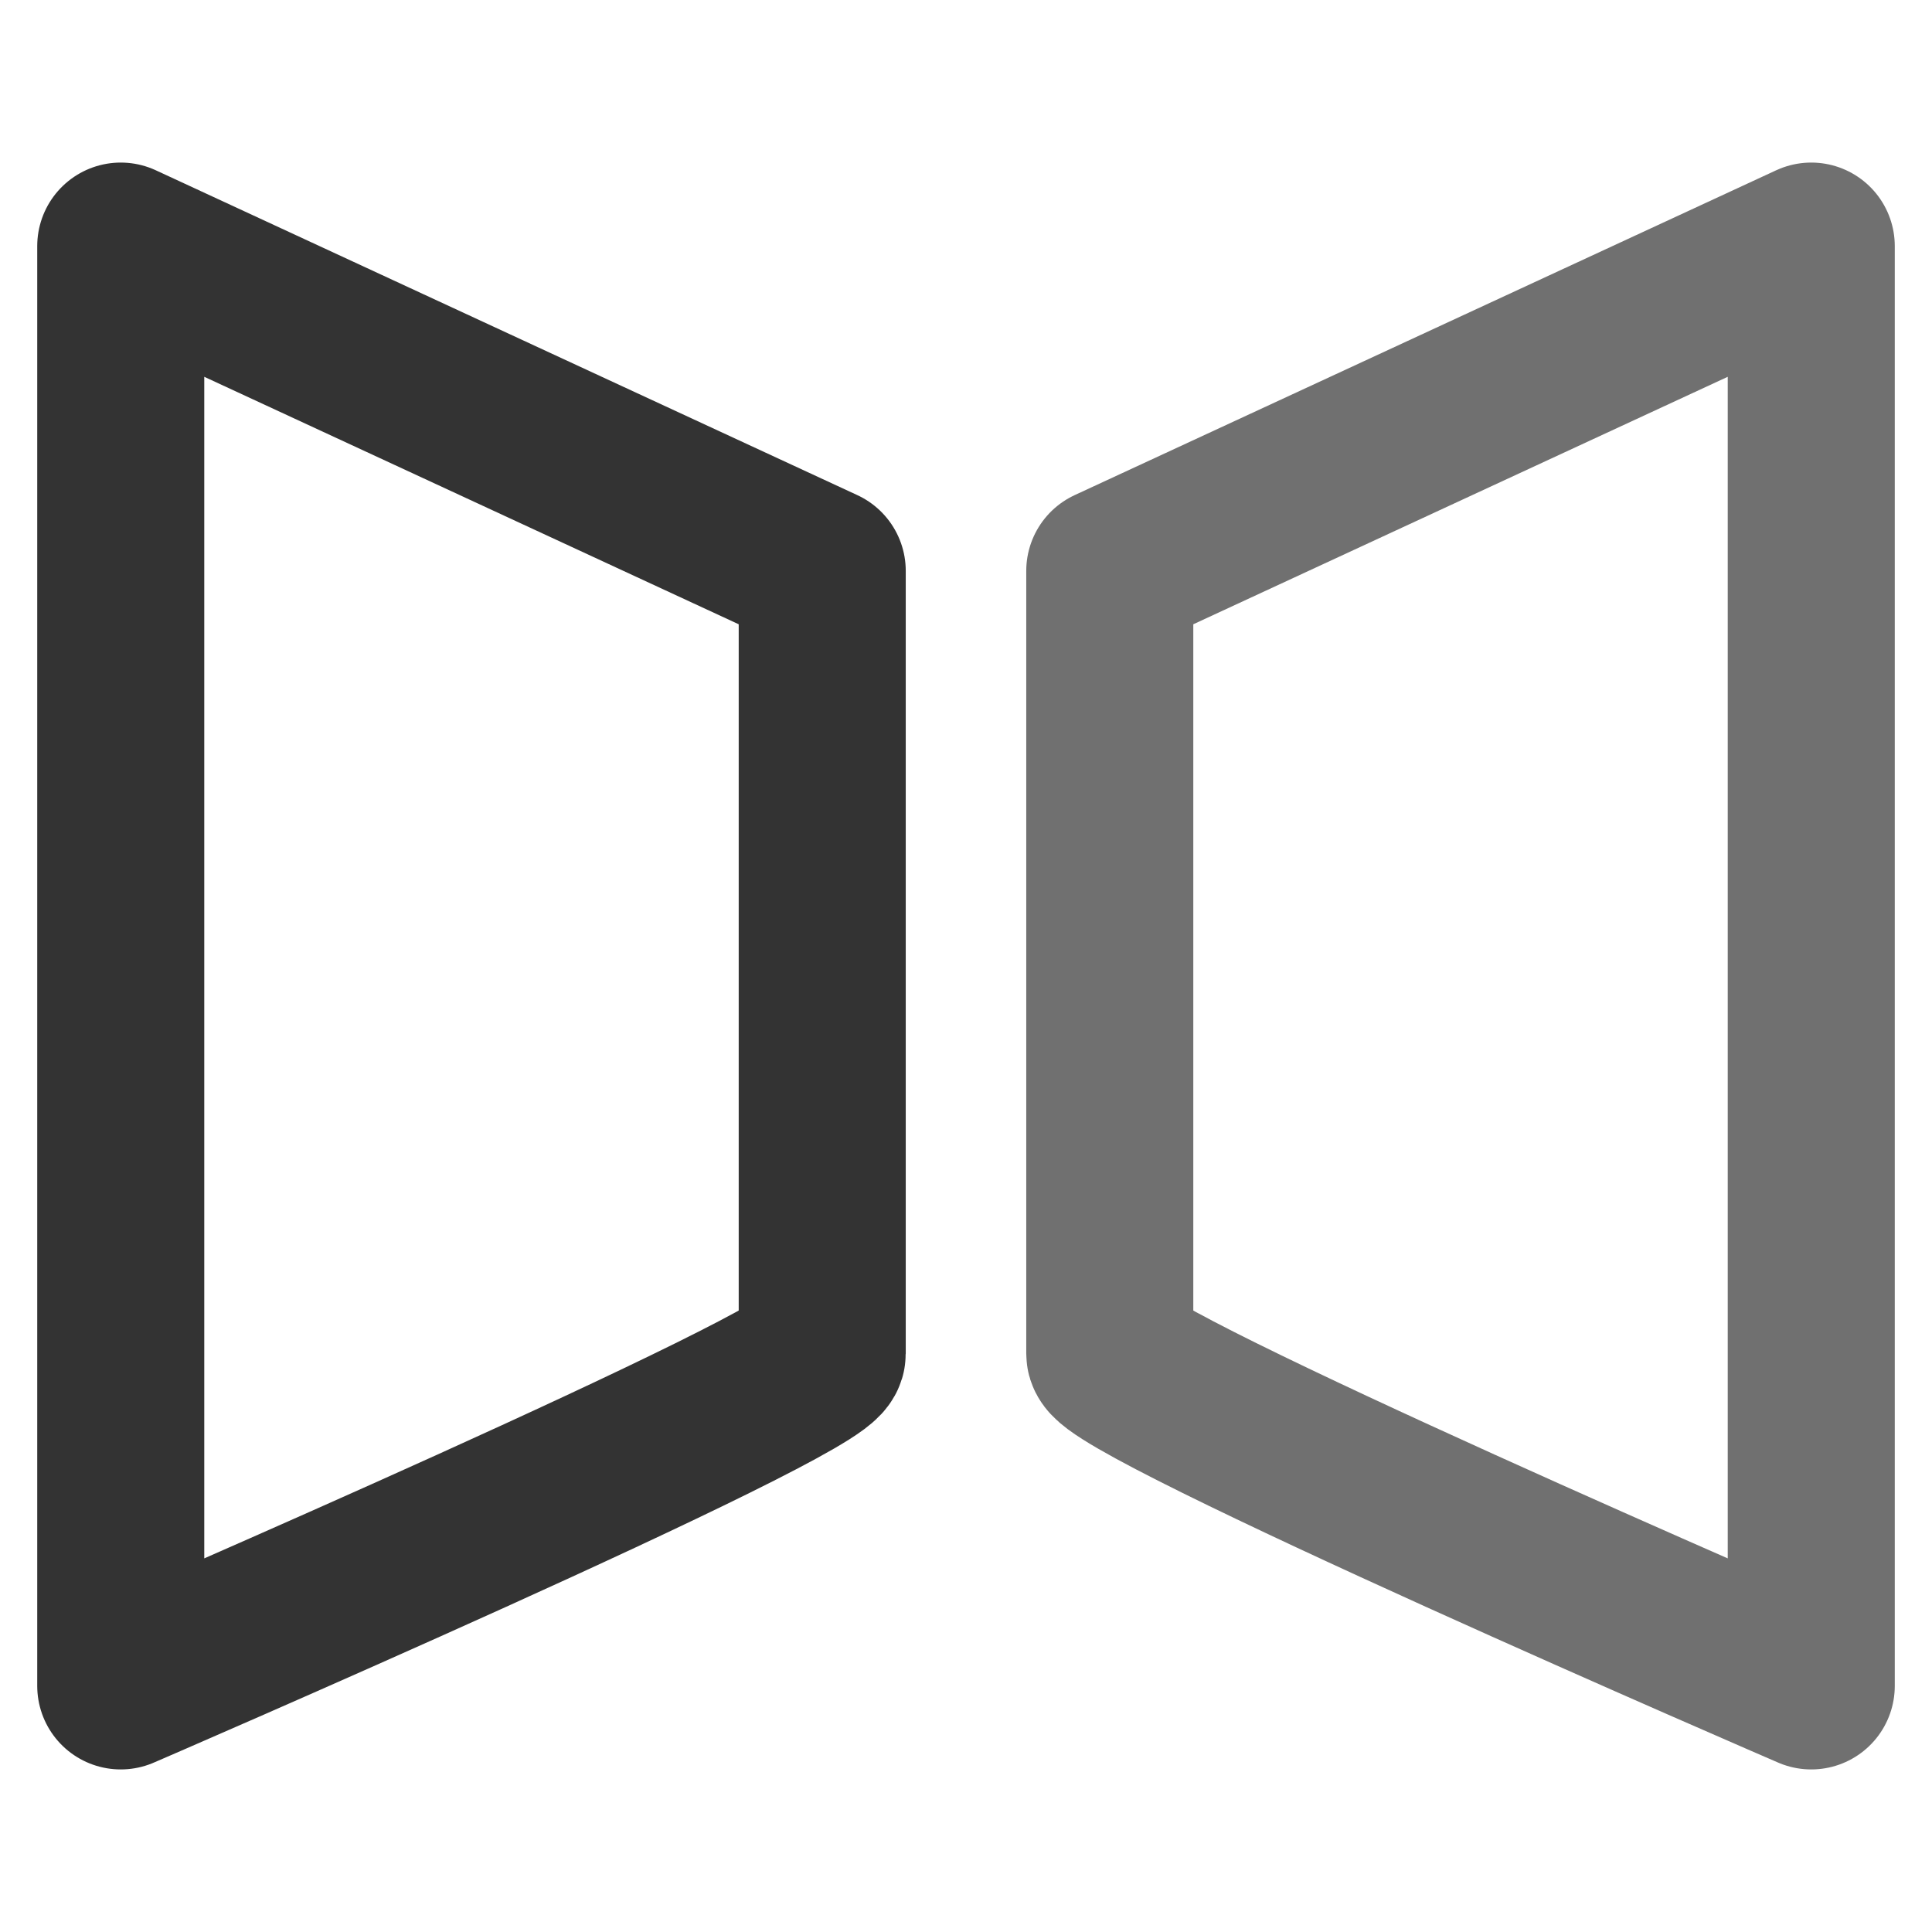
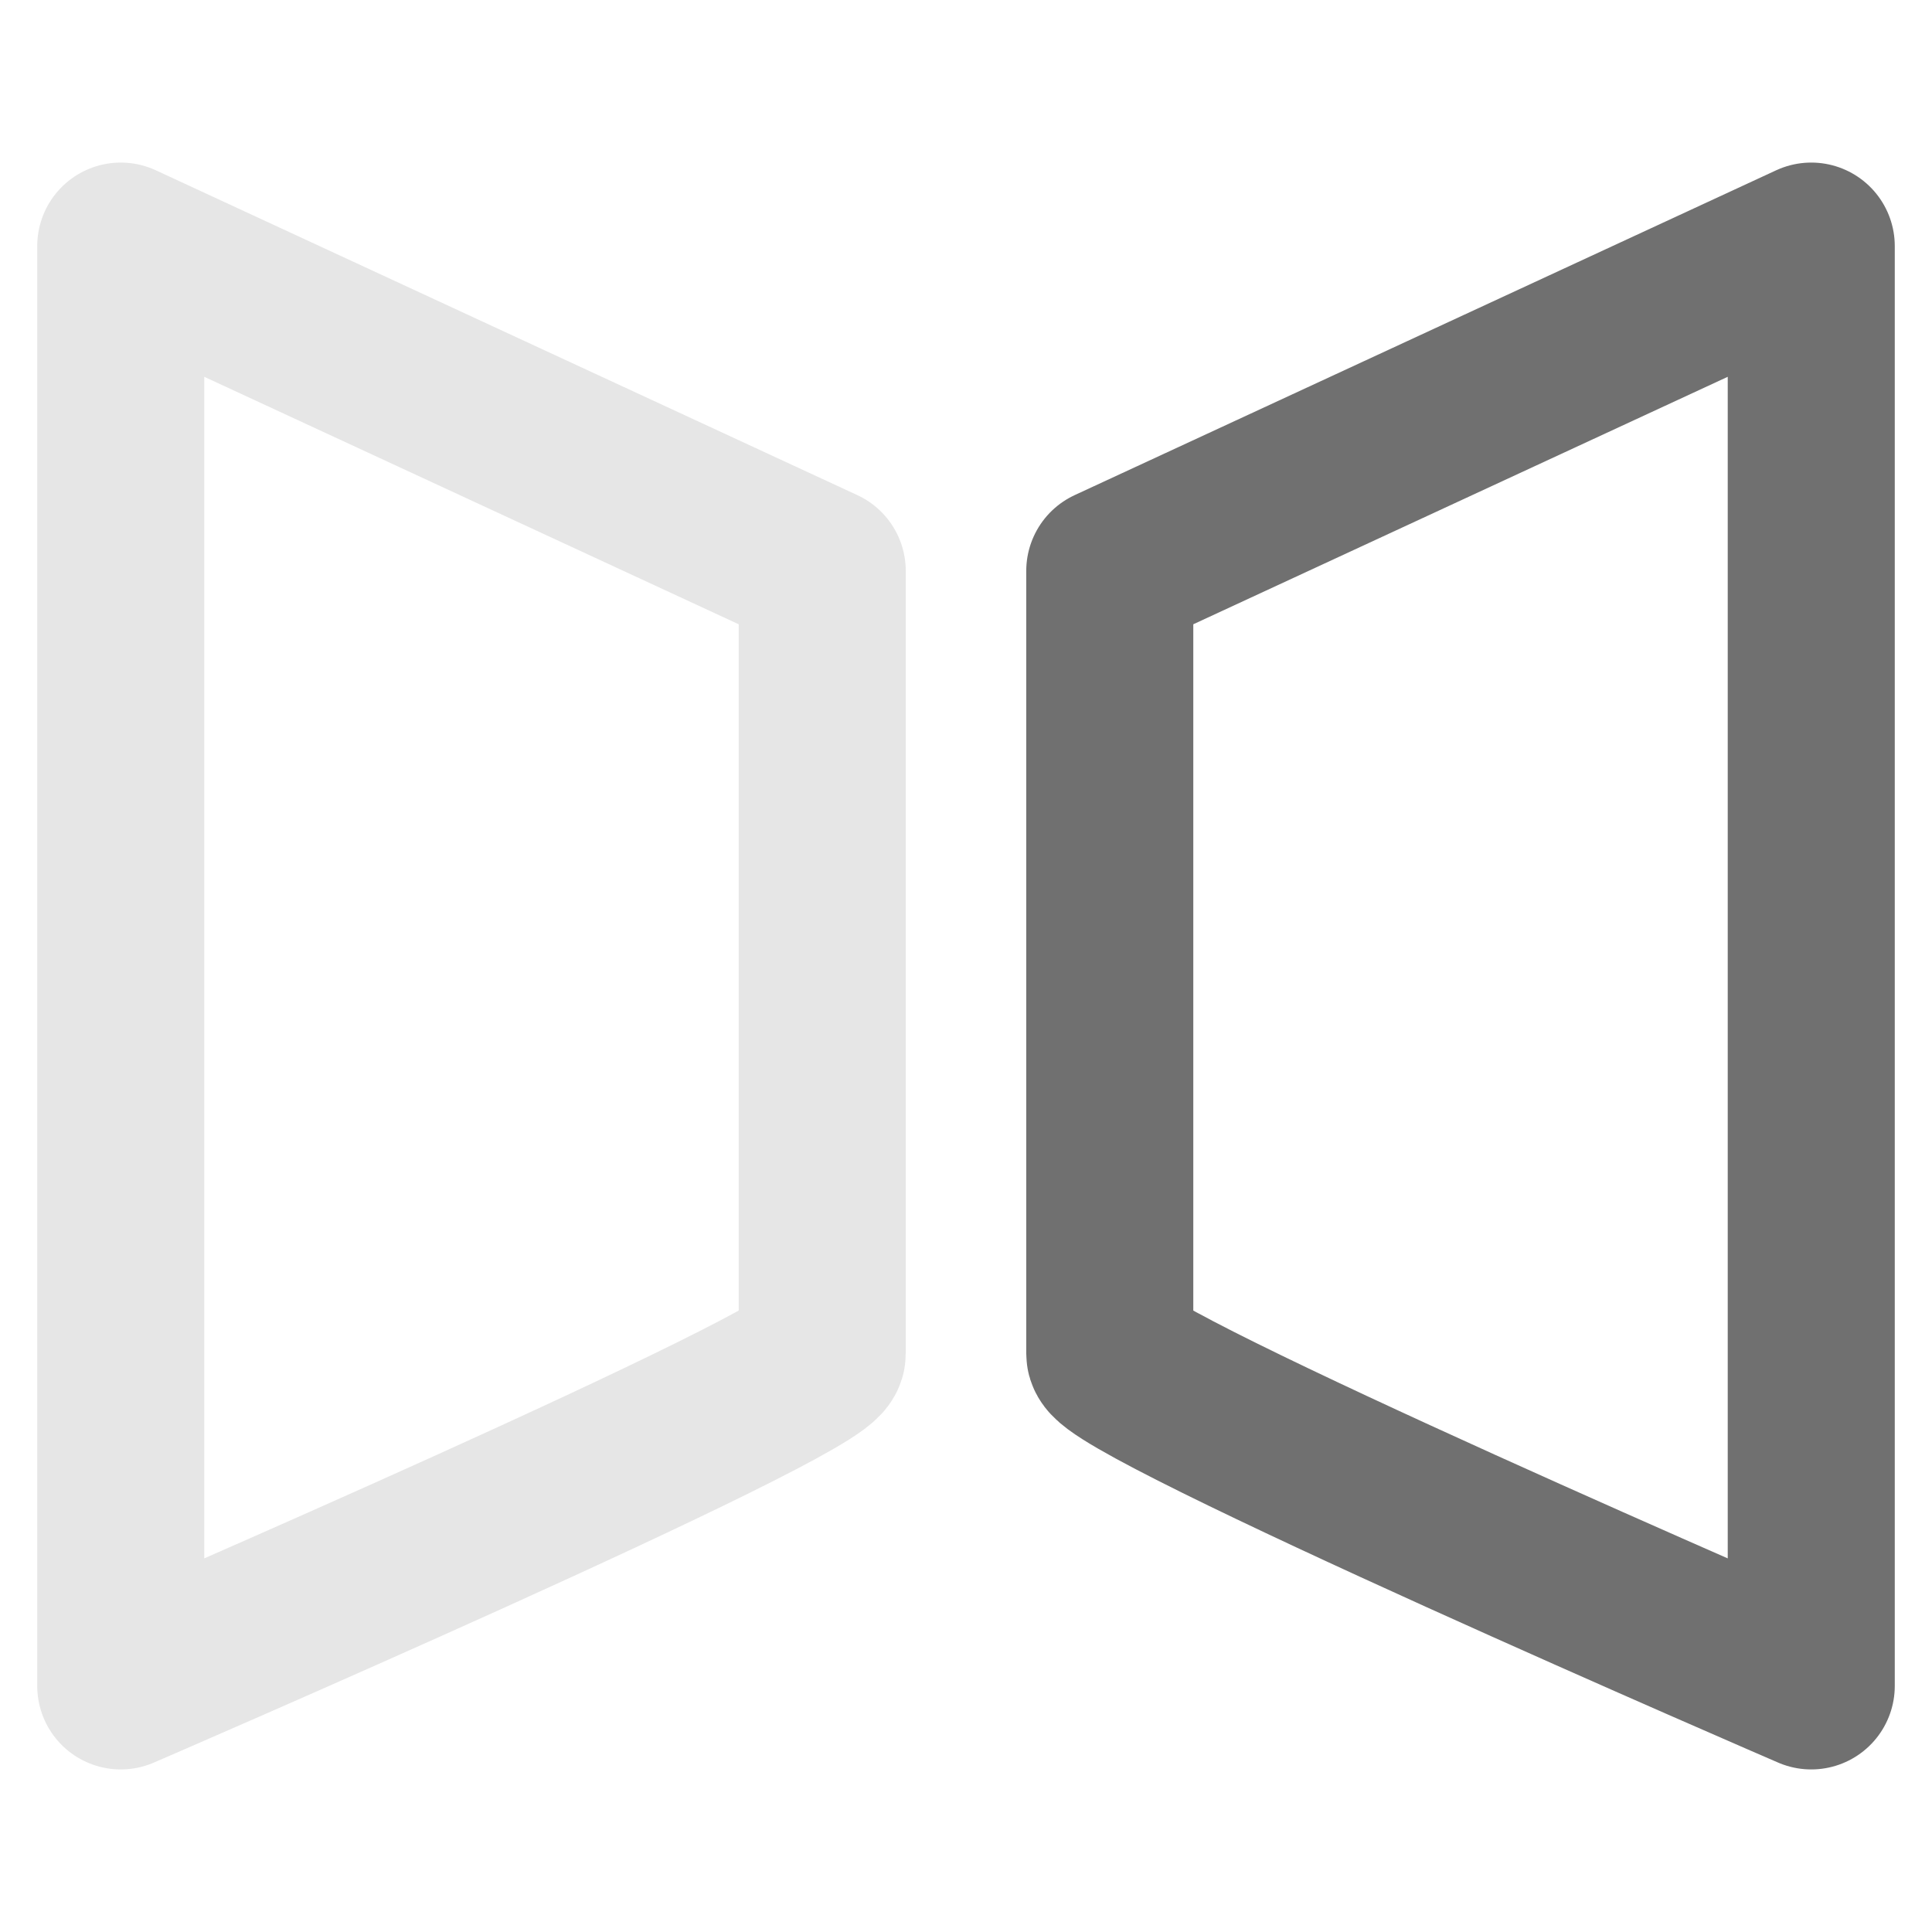
<svg xmlns="http://www.w3.org/2000/svg" viewBox="0 0 24 24" version="1.1" id="svg4" width="24" height="24" style="fill:#000000">
  <defs id="defs8" />
-   <path style="fill:none;stroke:#333333;stroke-width:2.075;stroke-linecap:butt;stroke-linejoin:round;stroke-miterlimit:4;stroke-dasharray:none;stroke-opacity:1" d="M 1.5,3.057 V 20.943 c 0,0 8.714,-3.761 8.714,-4.128 0,-0.367 0,-9.723 0,-9.723 z" id="path817" />
+   <path style="fill:none;stroke:#e6e6e6;stroke-width:2.075;stroke-linecap:butt;stroke-linejoin:round;stroke-miterlimit:4;stroke-dasharray:none;stroke-opacity:1" d="M 1.5,3.057 V 20.943 c 0,0 8.714,-3.761 8.714,-4.128 0,-0.367 0,-9.723 0,-9.723 z" id="path817" />
  <path style="fill:none;stroke:#333333;stroke-width:2.075;stroke-linecap:butt;stroke-linejoin:round;stroke-miterlimit:4;stroke-dasharray:none;stroke-opacity:1;opacity:0.7" d="M 22.5,3.057 V 20.943 c 0,0 -8.714,-3.761 -8.714,-4.128 0,-0.367 0,-9.723 0,-9.723 z" id="path817-6" />
</svg>
